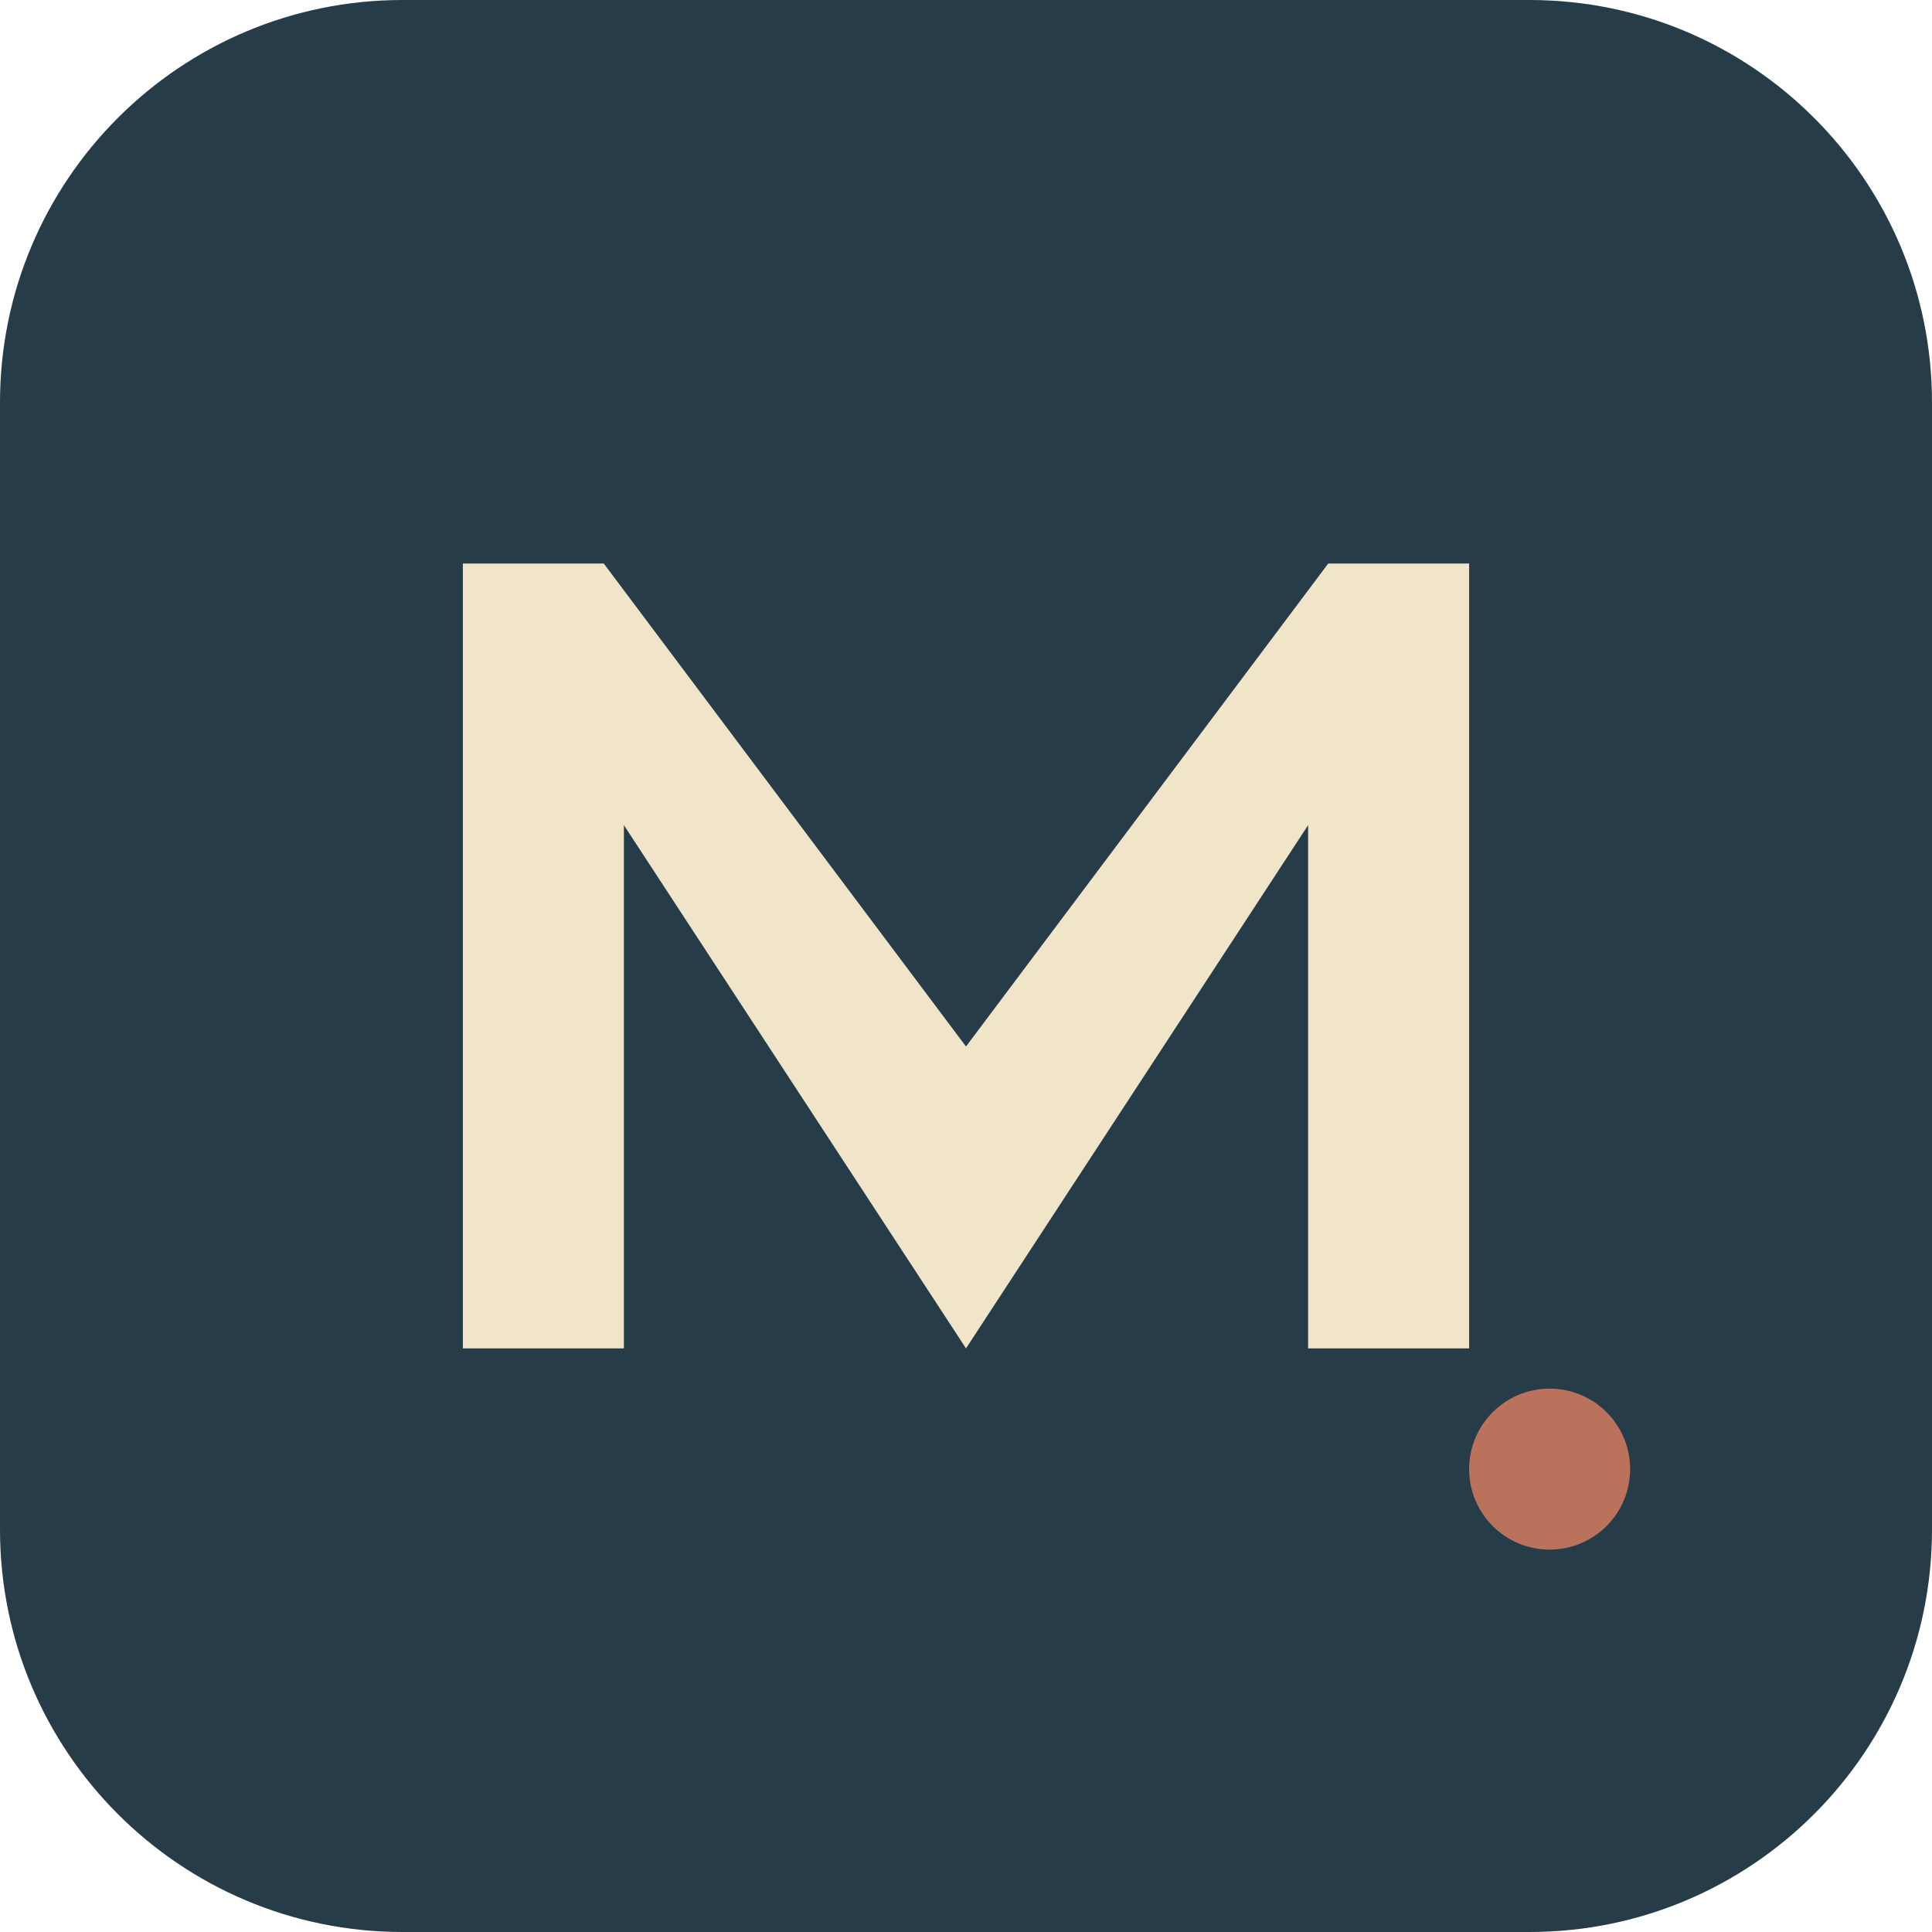
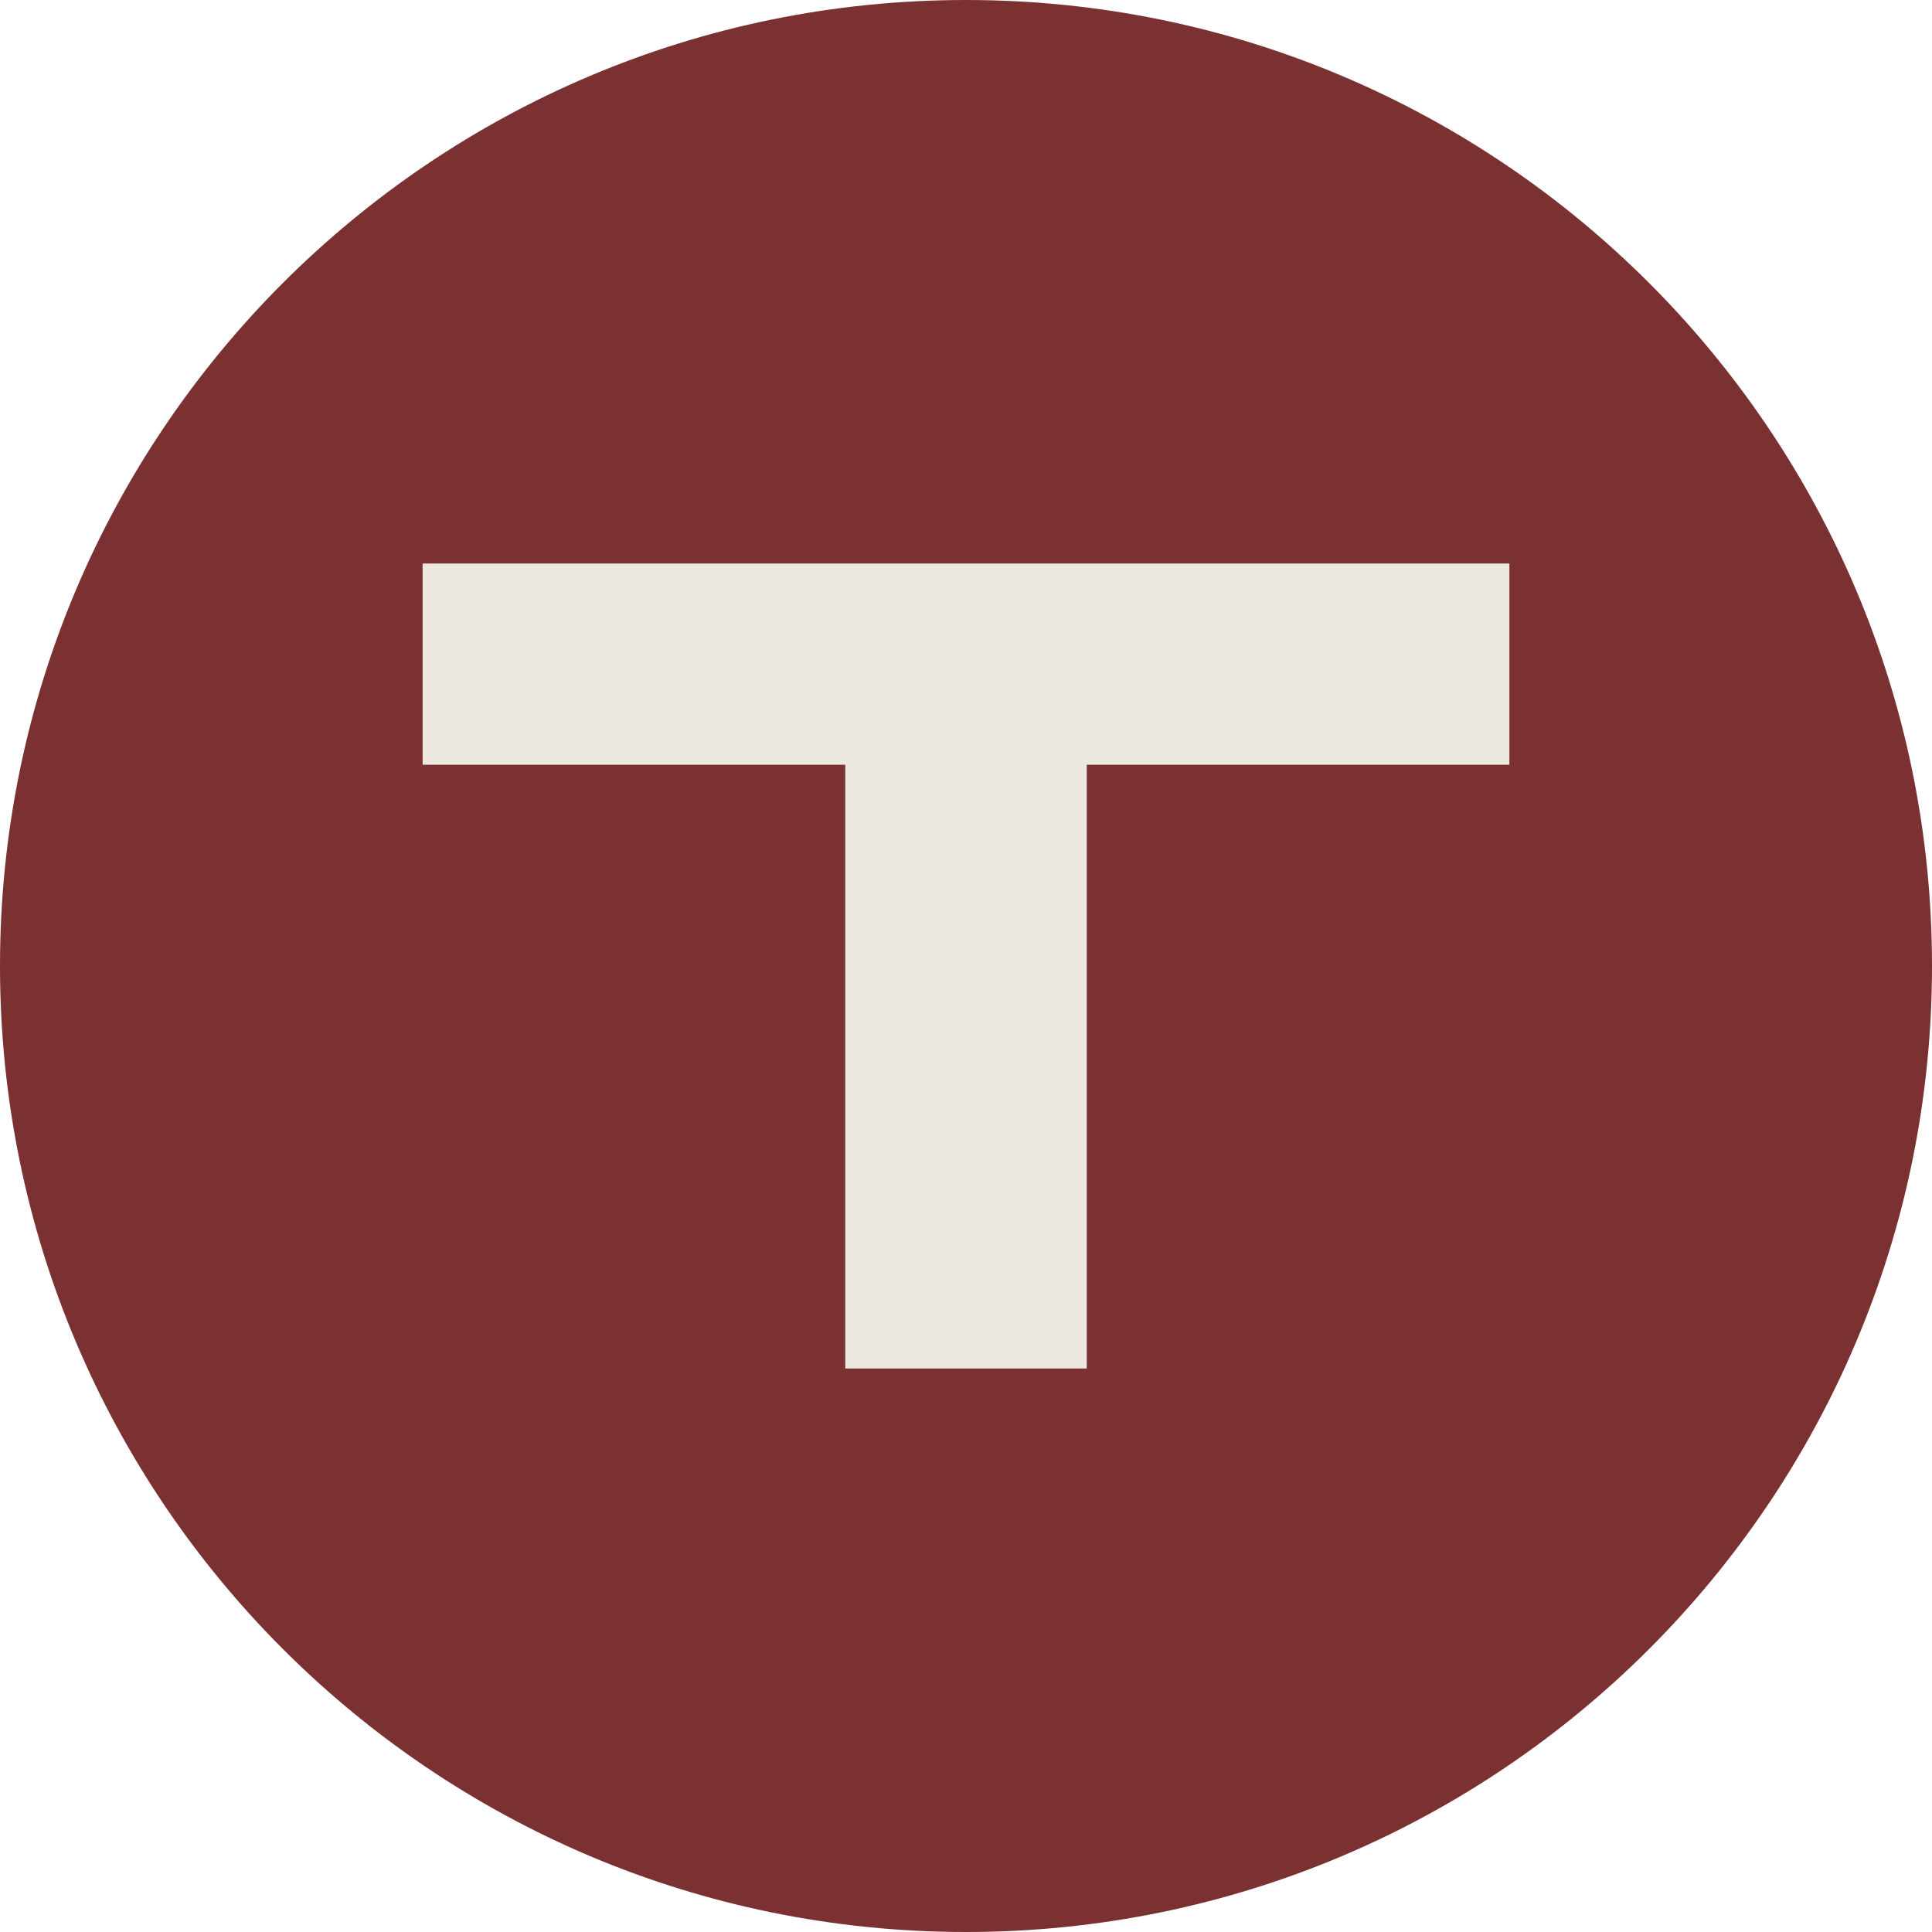
<svg xmlns="http://www.w3.org/2000/svg" width="96" height="96" viewBox="0 0 96 96">
-   <rect width="96" height="96" rx="20" fill="#263d49" />
-   <path d="M23 67V28h7l18 24 18-24h7v39h-8V41L48 67 31 41v26h-8Z" fill="#f1e5c9" />
-   <circle cx="77" cy="73" r="4" fill="#ba725d" />
+   <rect width="96" height="96" rx="48" fill="#7b3131" />
+   <path d="M21 28h54v10H54v30H42V38H21Z" fill="#ece8df" />
</svg>
